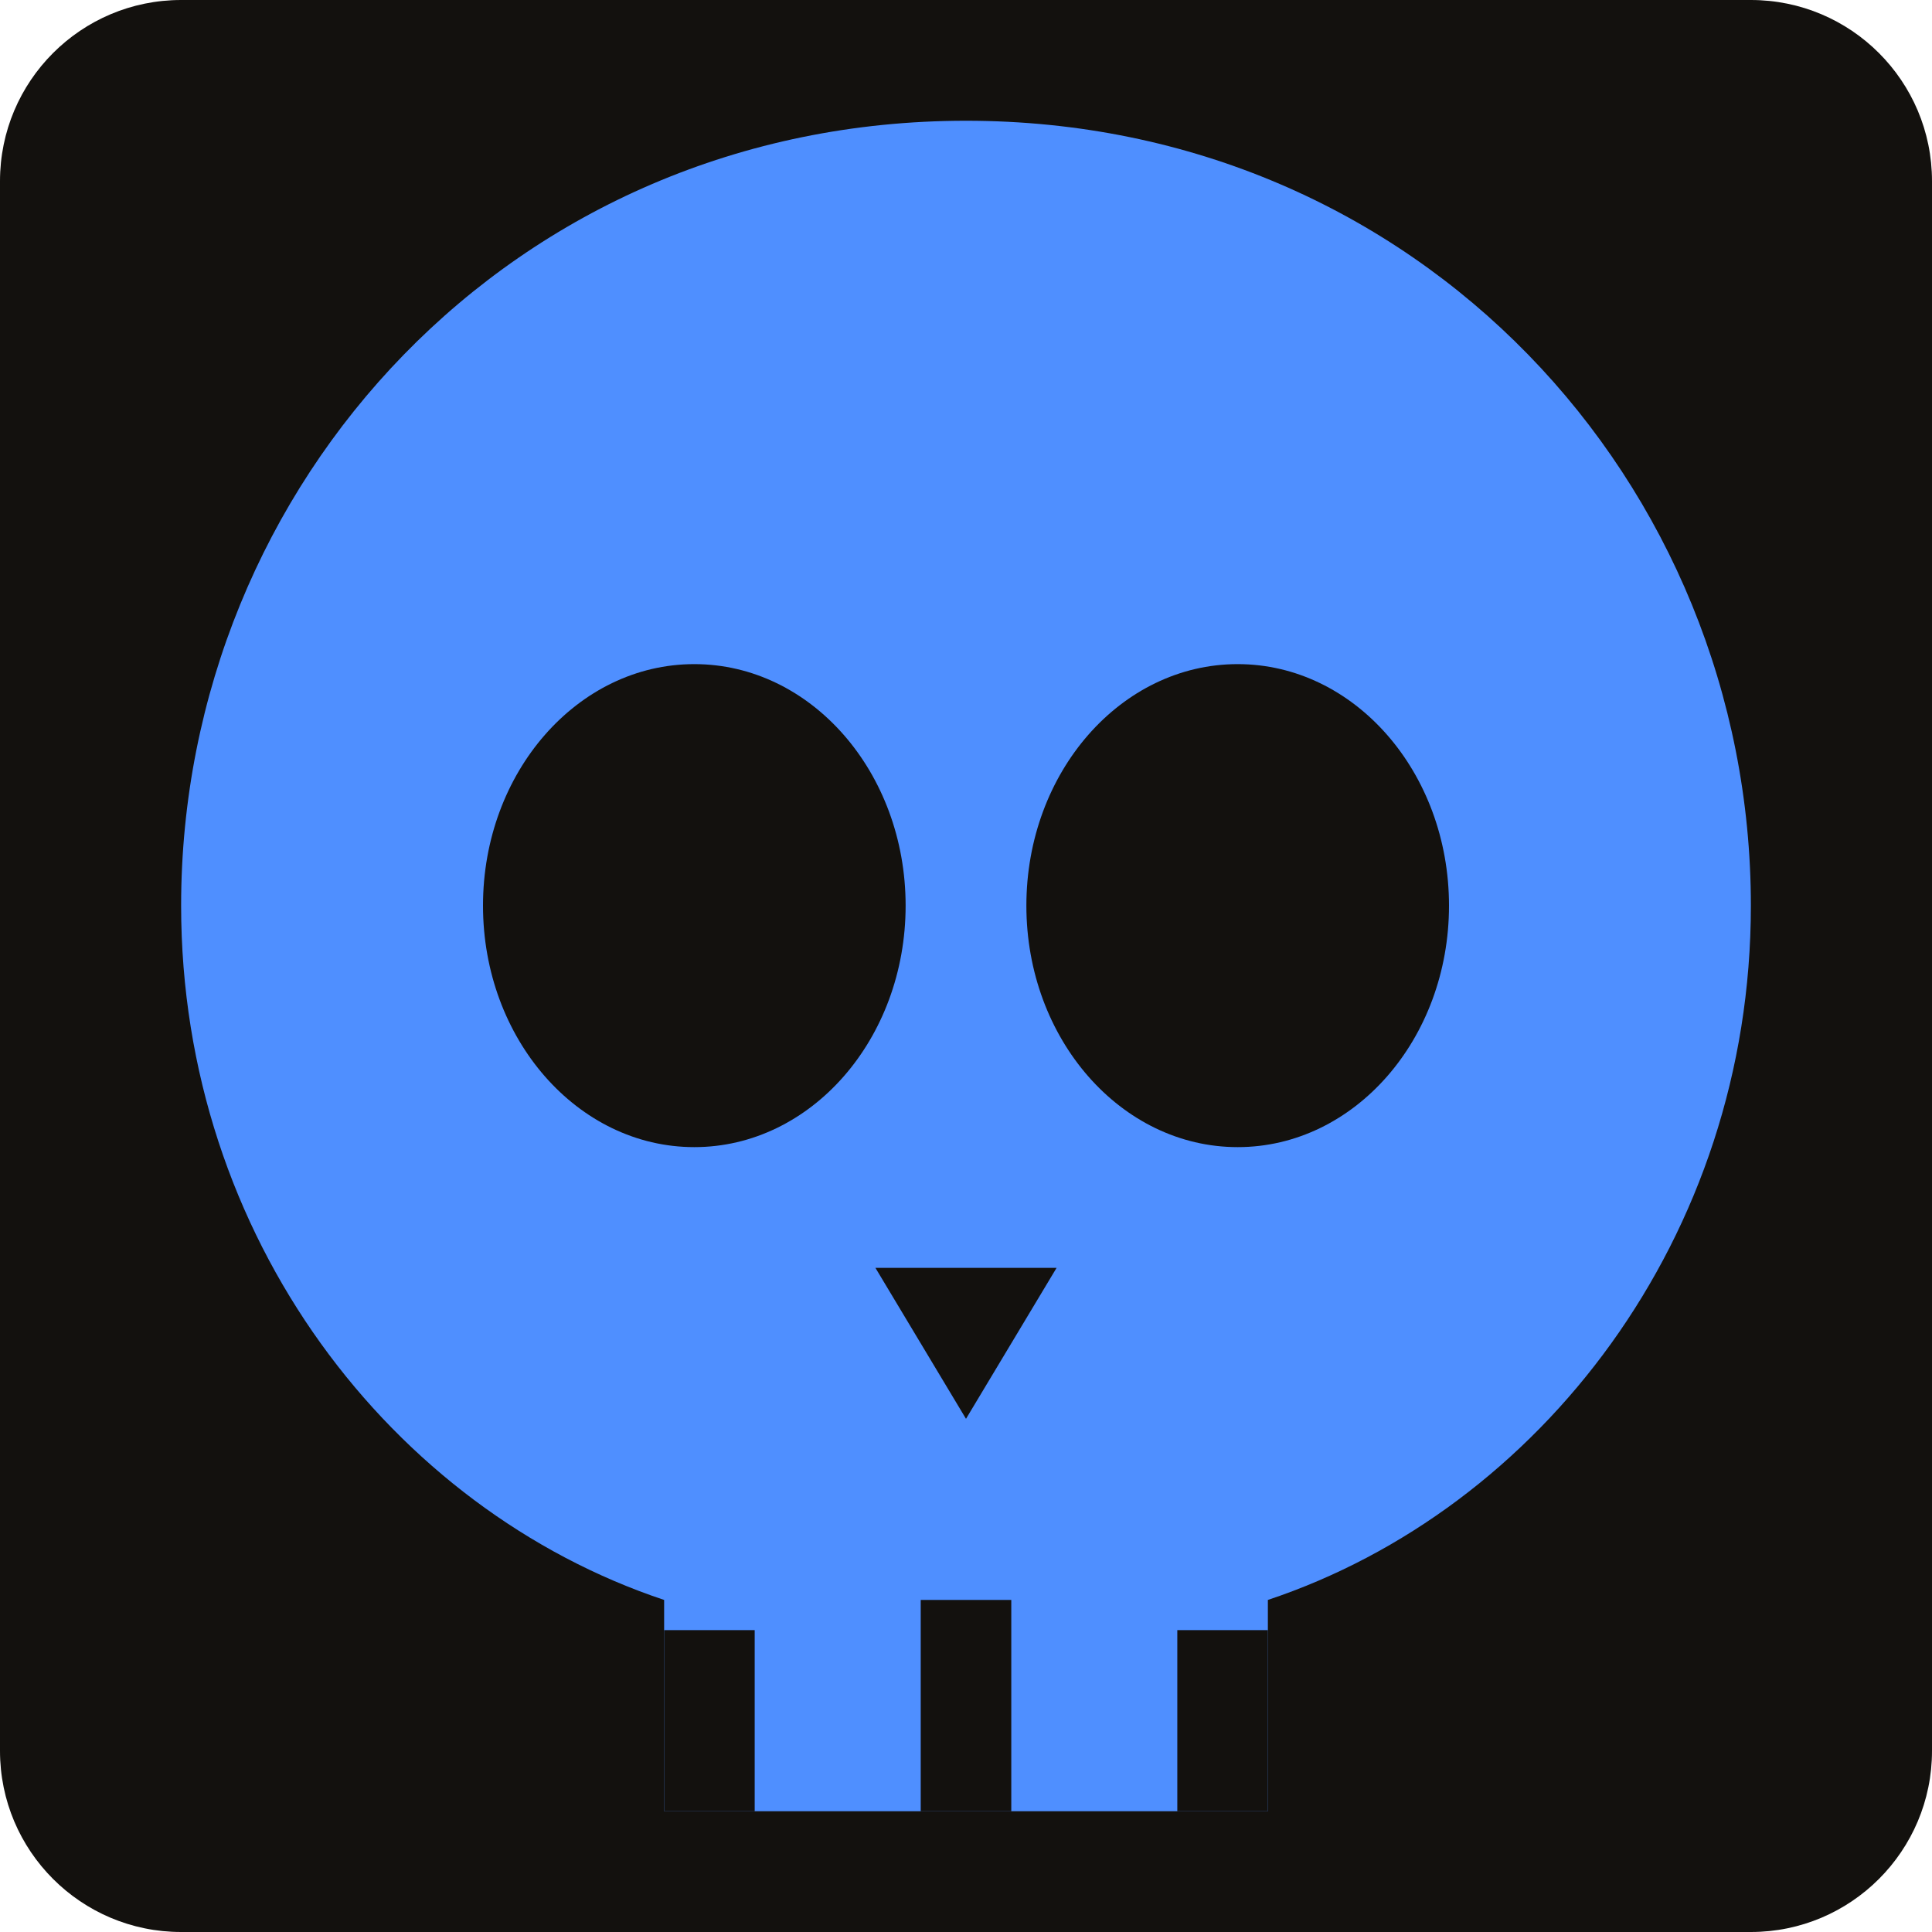
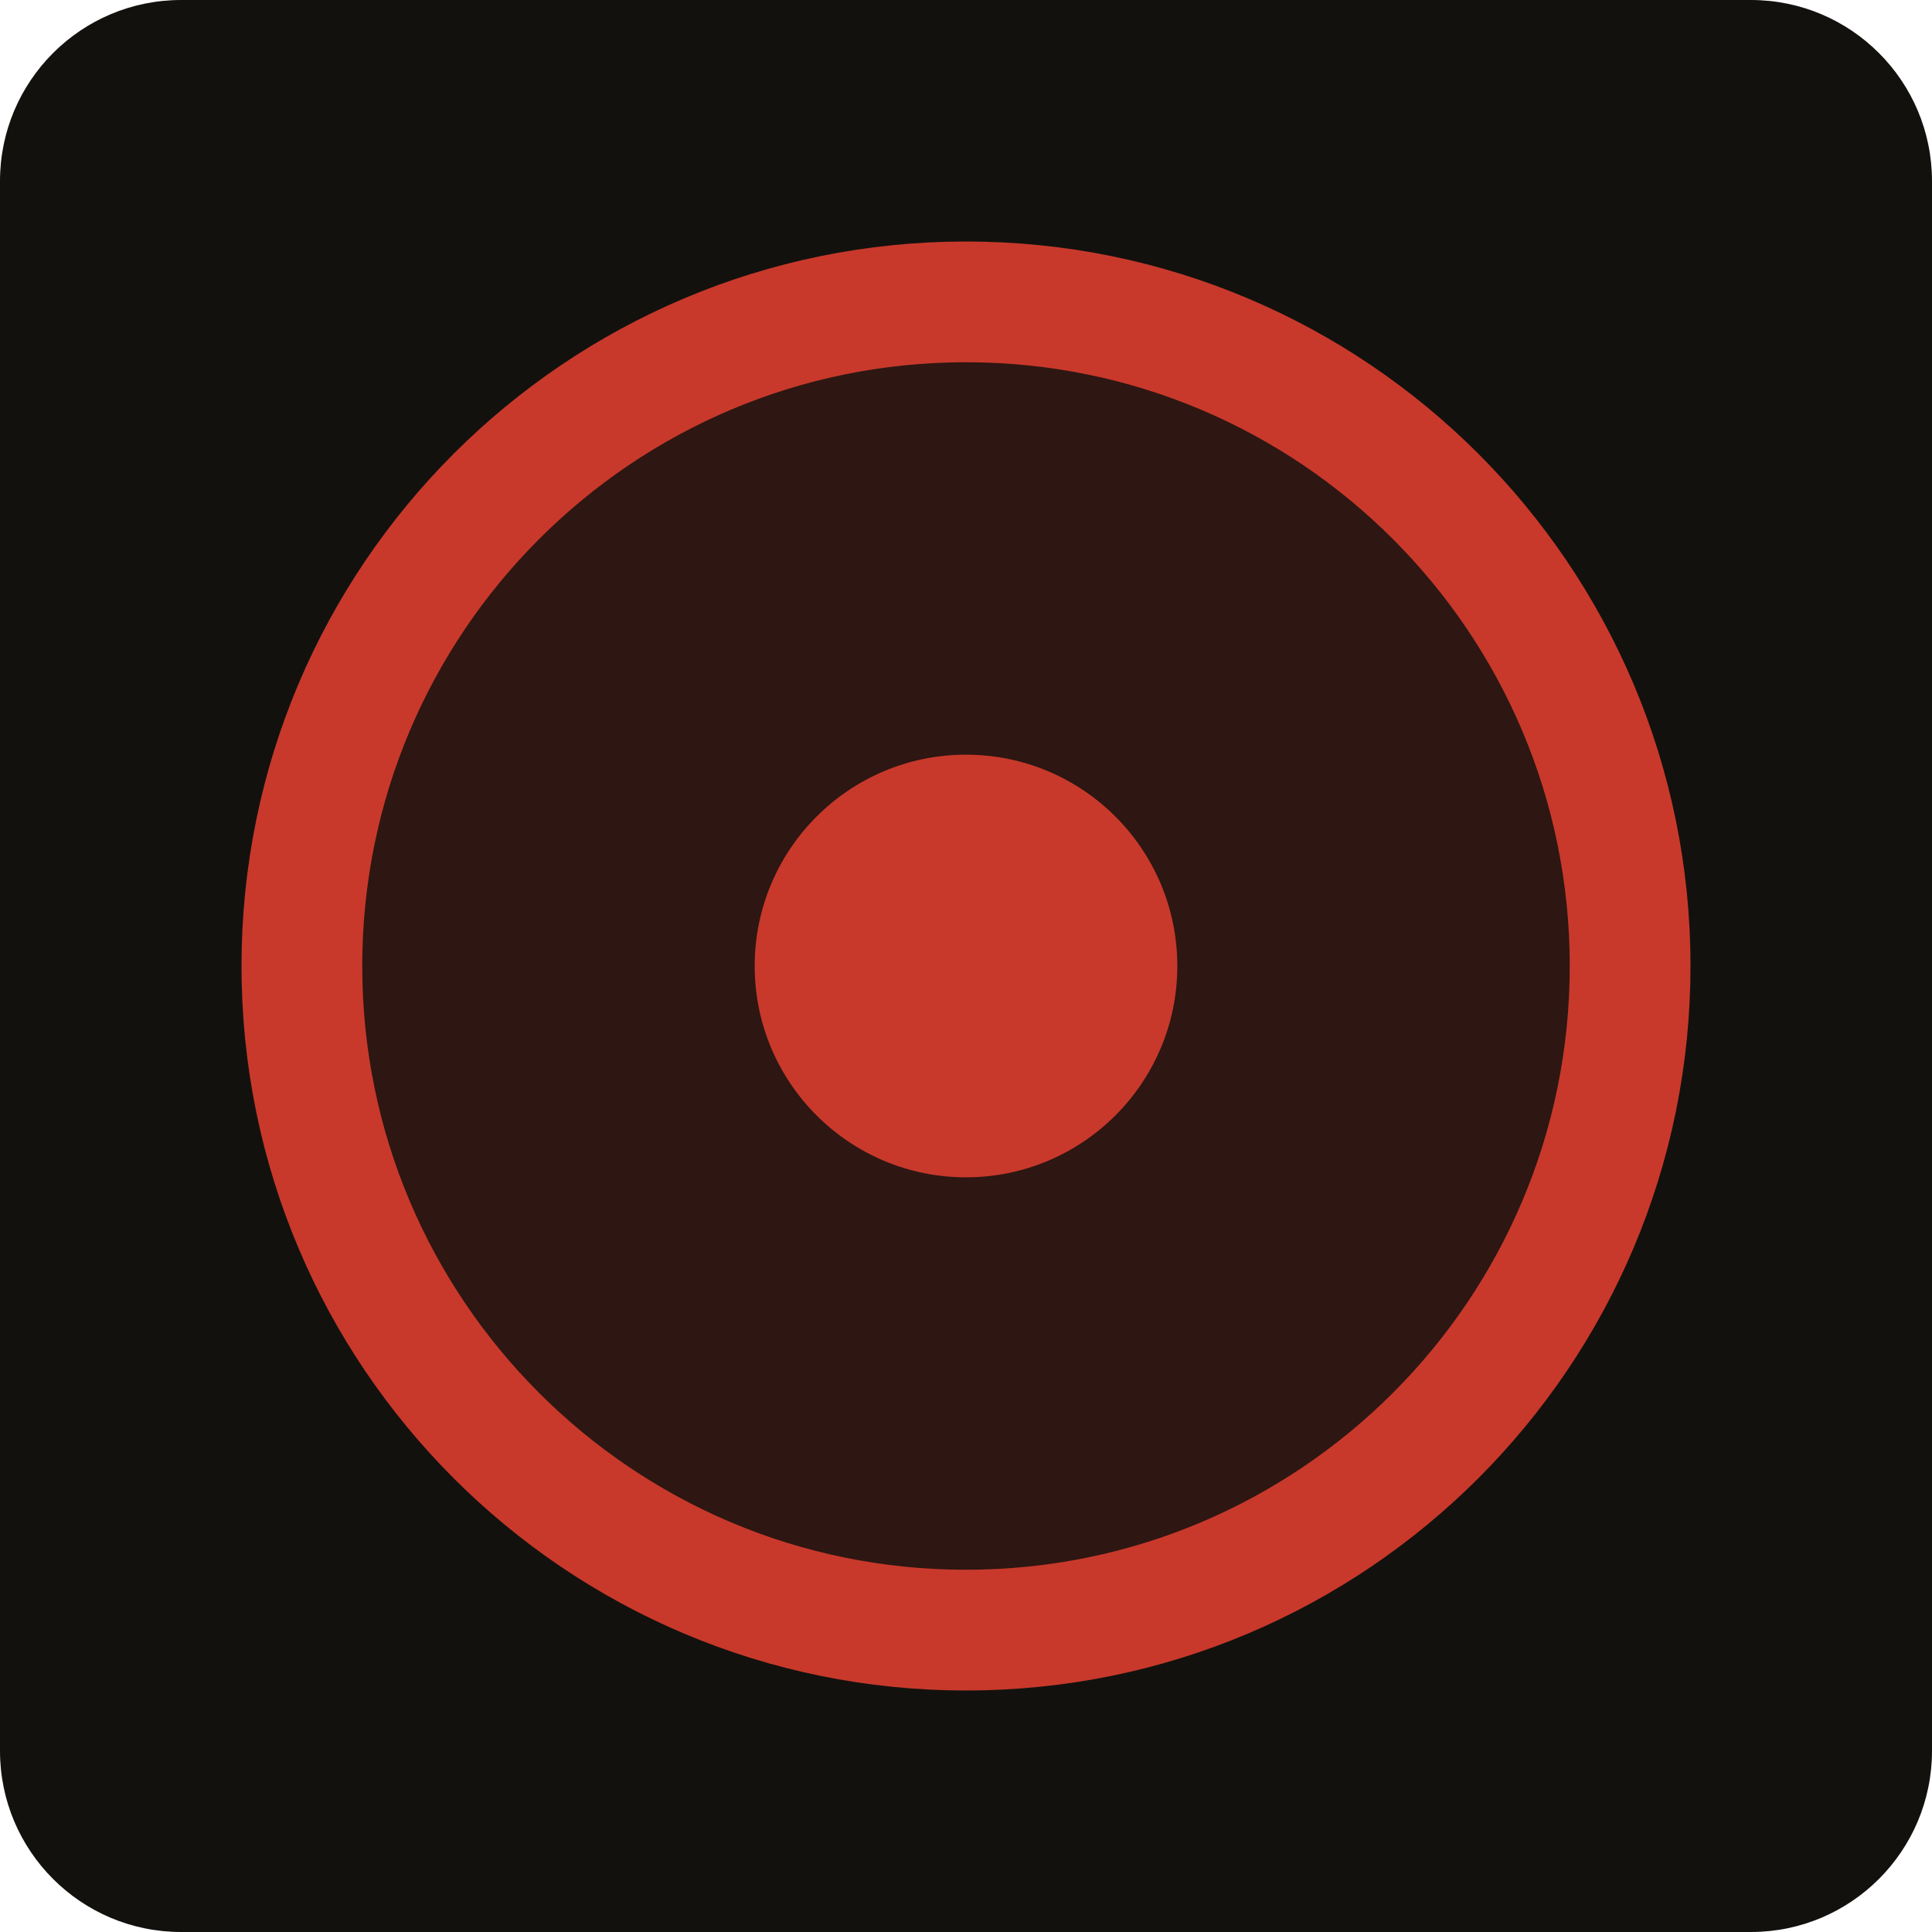
<svg xmlns="http://www.w3.org/2000/svg" viewBox="0 0 32 32">
  <rect width="32" height="32" rx="3" fill="#13110e" />
-   <path d="M16 2 C8.5 2 3 8 3 15 C3 20.5 6.5 25 11 26.5 L11 30 L21 30 L21 26.5 C25.5 25 29 20.5 29 15 C29 8 23.5 2 16 2 Z" fill="#4f8fff" />
-   <ellipse cx="11.5" cy="15" rx="3.5" ry="4" fill="#13110e" />
-   <ellipse cx="20.5" cy="15" rx="3.5" ry="4" fill="#13110e" />
-   <path d="M14.5 21 L17.5 21 L16 23.5 Z" fill="#13110e" />
-   <rect x="15.25" y="26.5" width="1.5" height="3.5" fill="#13110e" />
-   <rect x="11" y="27" width="1.5" height="3" fill="#13110e" />
-   <rect x="19.5" y="27" width="1.5" height="3" fill="#13110e" />
+   <circle cx="16" cy="16" r="11" fill="rgba(200,57,43,0.15)" stroke="#c8392b" stroke-width="2" />
+   <circle cx="16" cy="16" r="3.5" fill="#c8392b" />
</svg>
